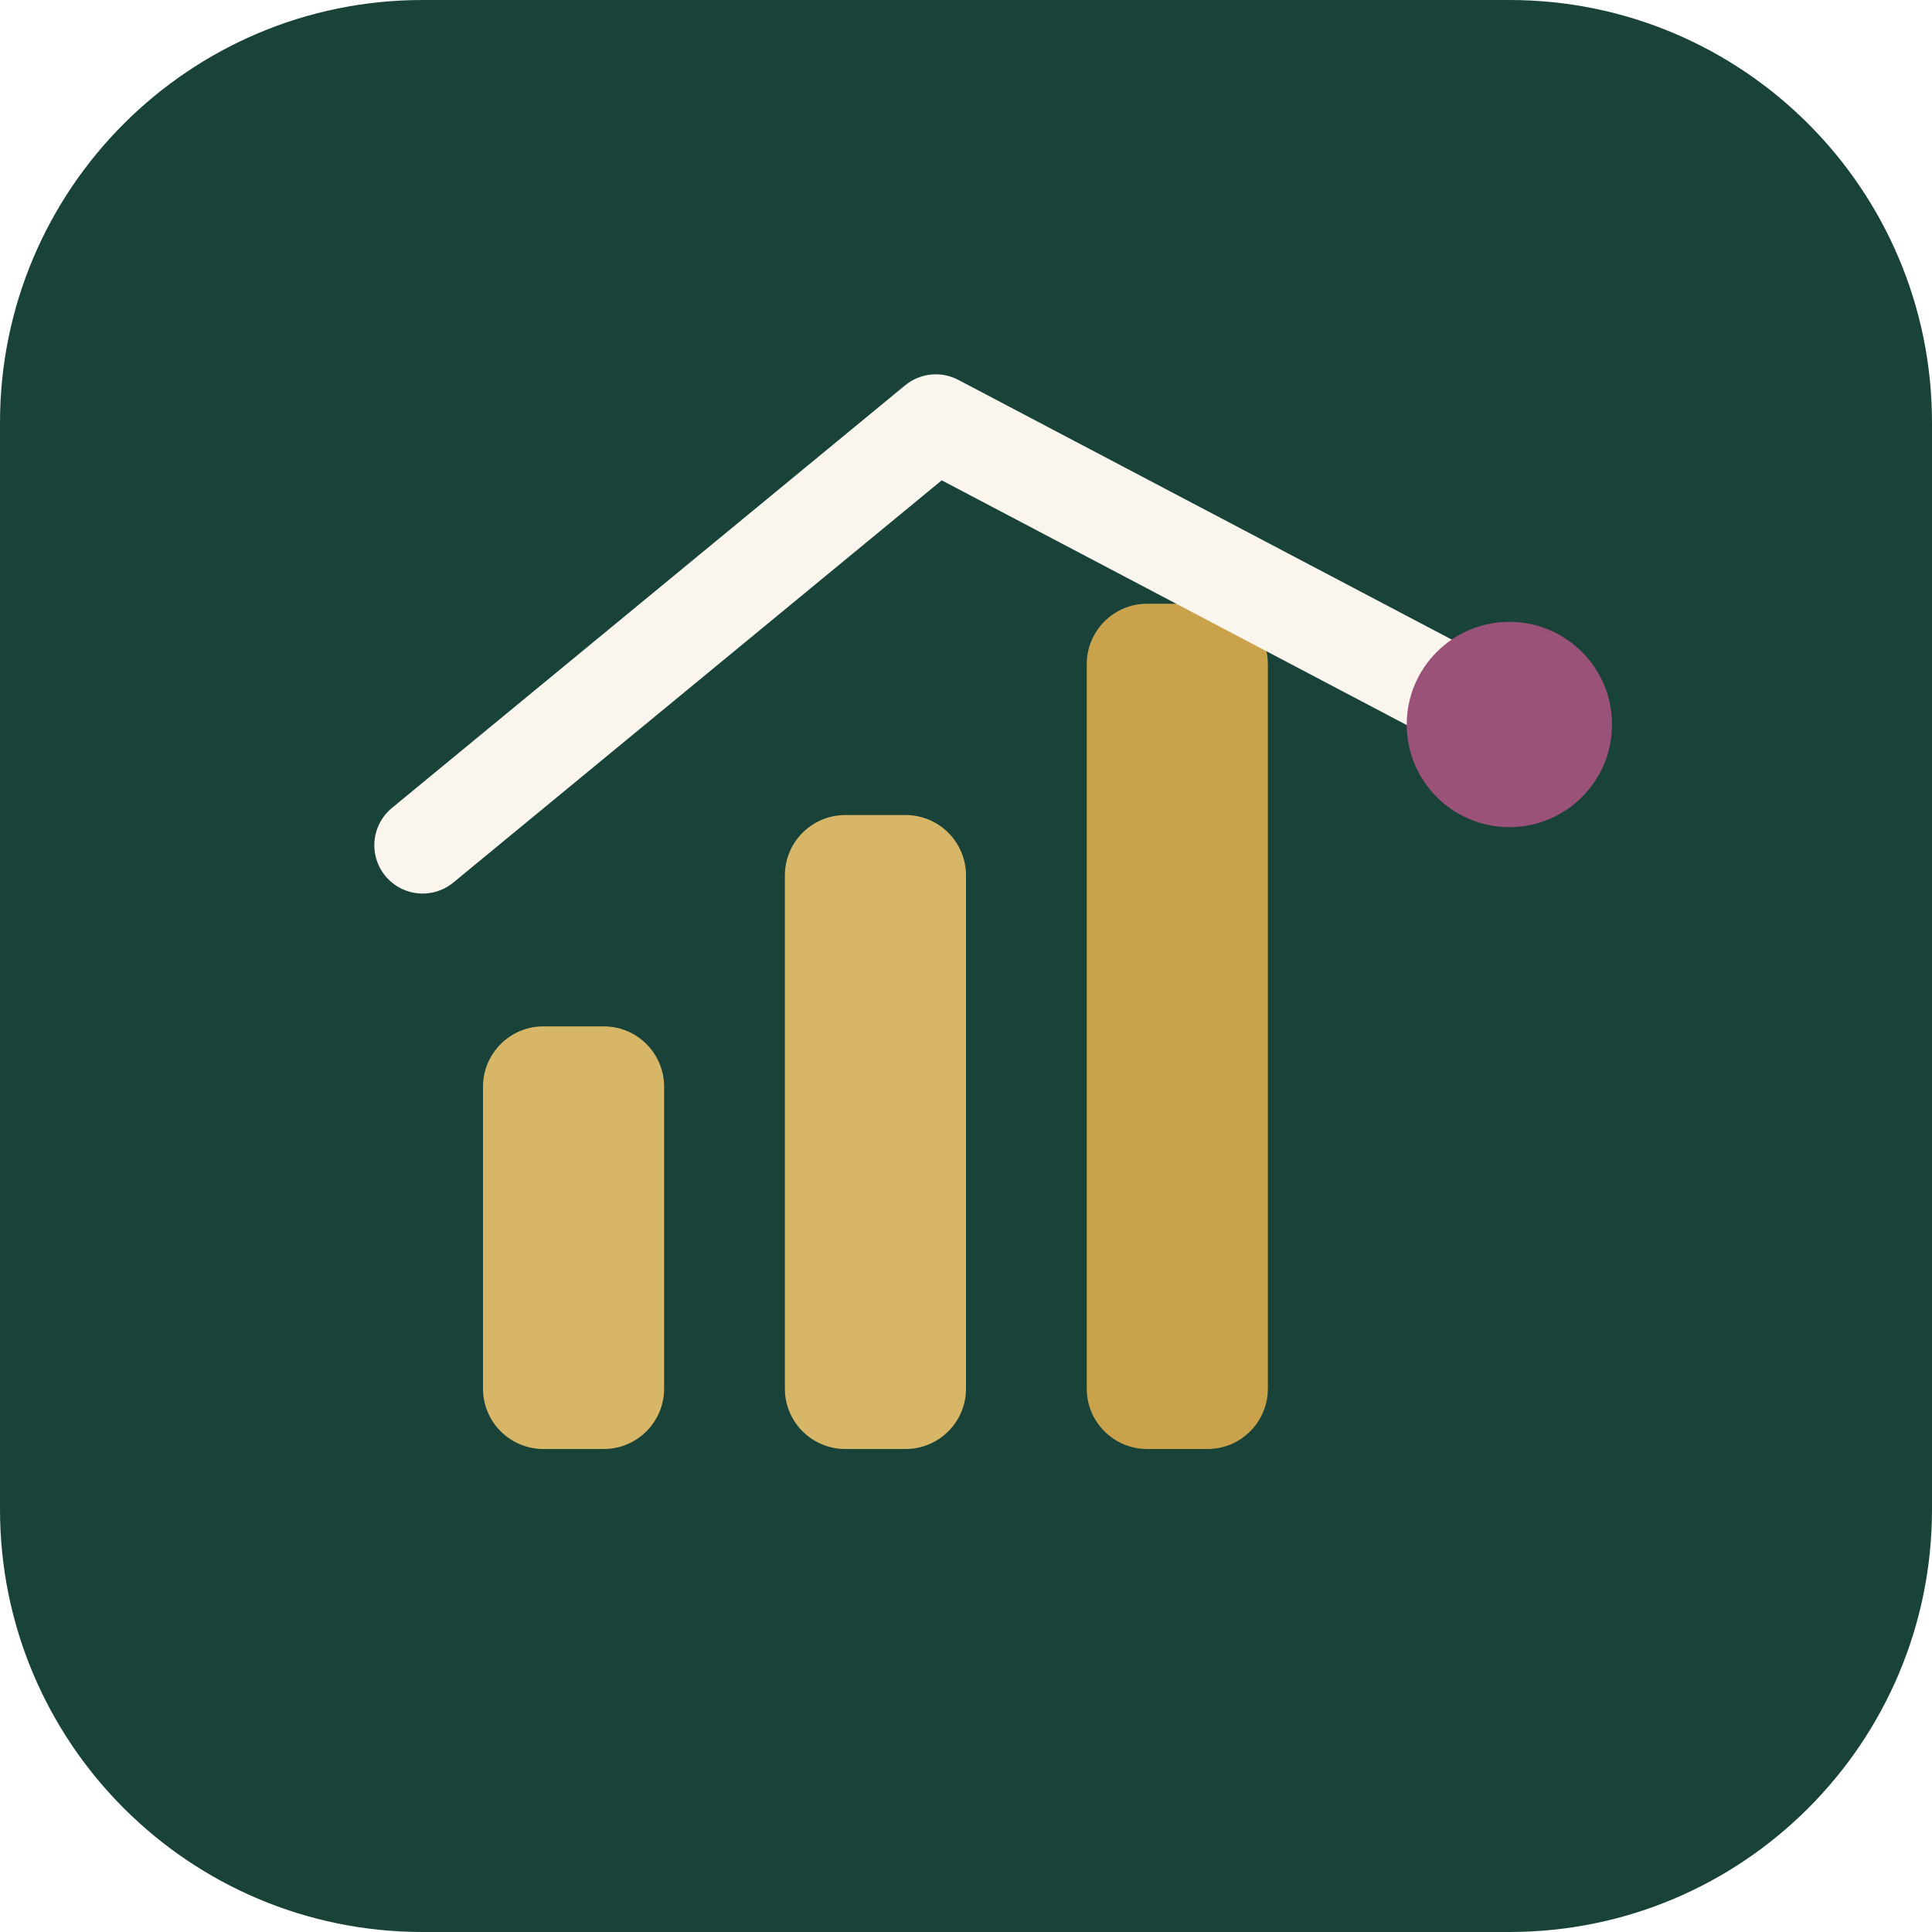
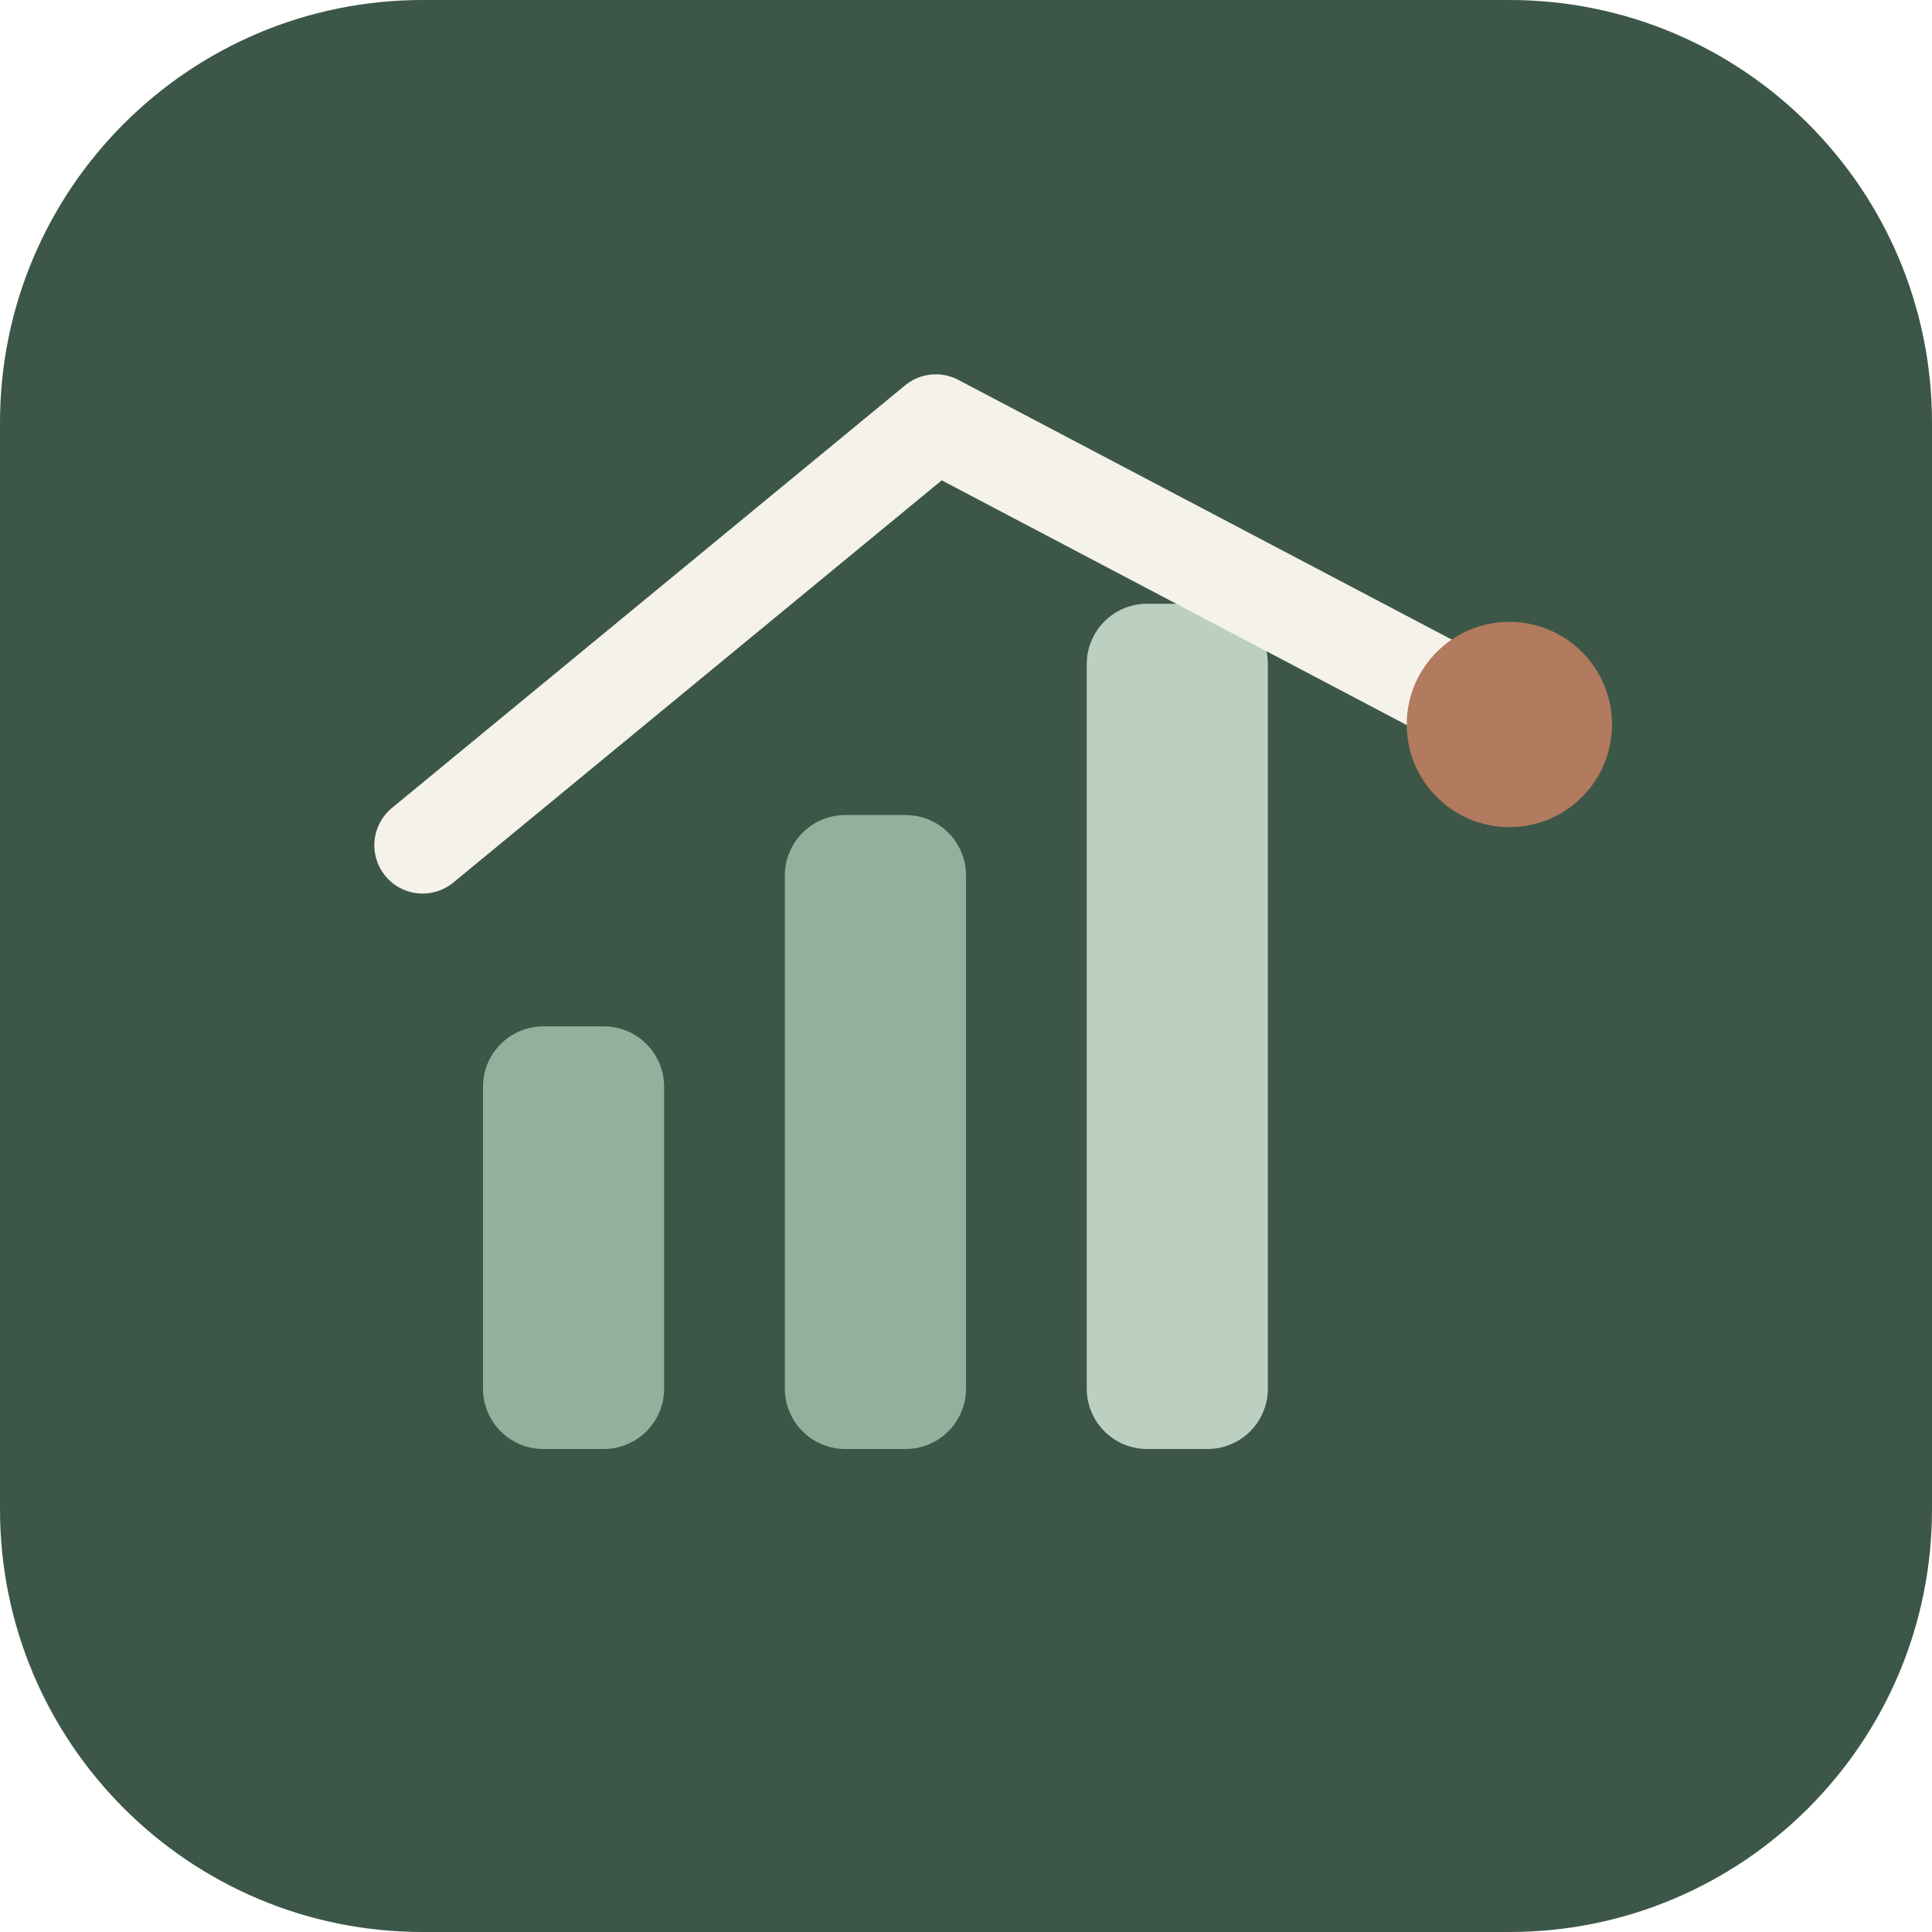
<svg xmlns="http://www.w3.org/2000/svg" viewBox="0 0 64 64" width="64" height="64" role="img" aria-label="Atlanta Women Investors logo">
-   <rect width="64" height="64" rx="14" fill="#194339" />
-   <rect x="16" y="34" width="6" height="14" rx="2" fill="#d8b667" />
-   <rect x="26" y="27" width="6" height="21" rx="2" fill="#d8b667" />
-   <rect x="36" y="20" width="6" height="28" rx="2" fill="#c9a24b" />
-   <path d="M14 28 L31 14 L50 24" fill="none" stroke="#faf6ee" stroke-width="3.2" stroke-linecap="round" stroke-linejoin="round" />
-   <circle cx="50" cy="24" r="3.4" fill="#9a5278" />
+   <rect width="64" height="64" rx="14" fill="#3c5748" />
+   <rect x="16" y="34" width="6" height="14" rx="2" fill="#94b09c" />
+   <rect x="26" y="27" width="6" height="21" rx="2" fill="#94b09c" />
+   <rect x="36" y="20" width="6" height="28" rx="2" fill="#bcd0c1" />
+   <path d="M14 28 L31 14 L50 24" fill="none" stroke="#f5f2ea" stroke-width="3.2" stroke-linecap="round" stroke-linejoin="round" />
+   <circle cx="50" cy="24" r="3.4" fill="#b27a5e" />
</svg>
